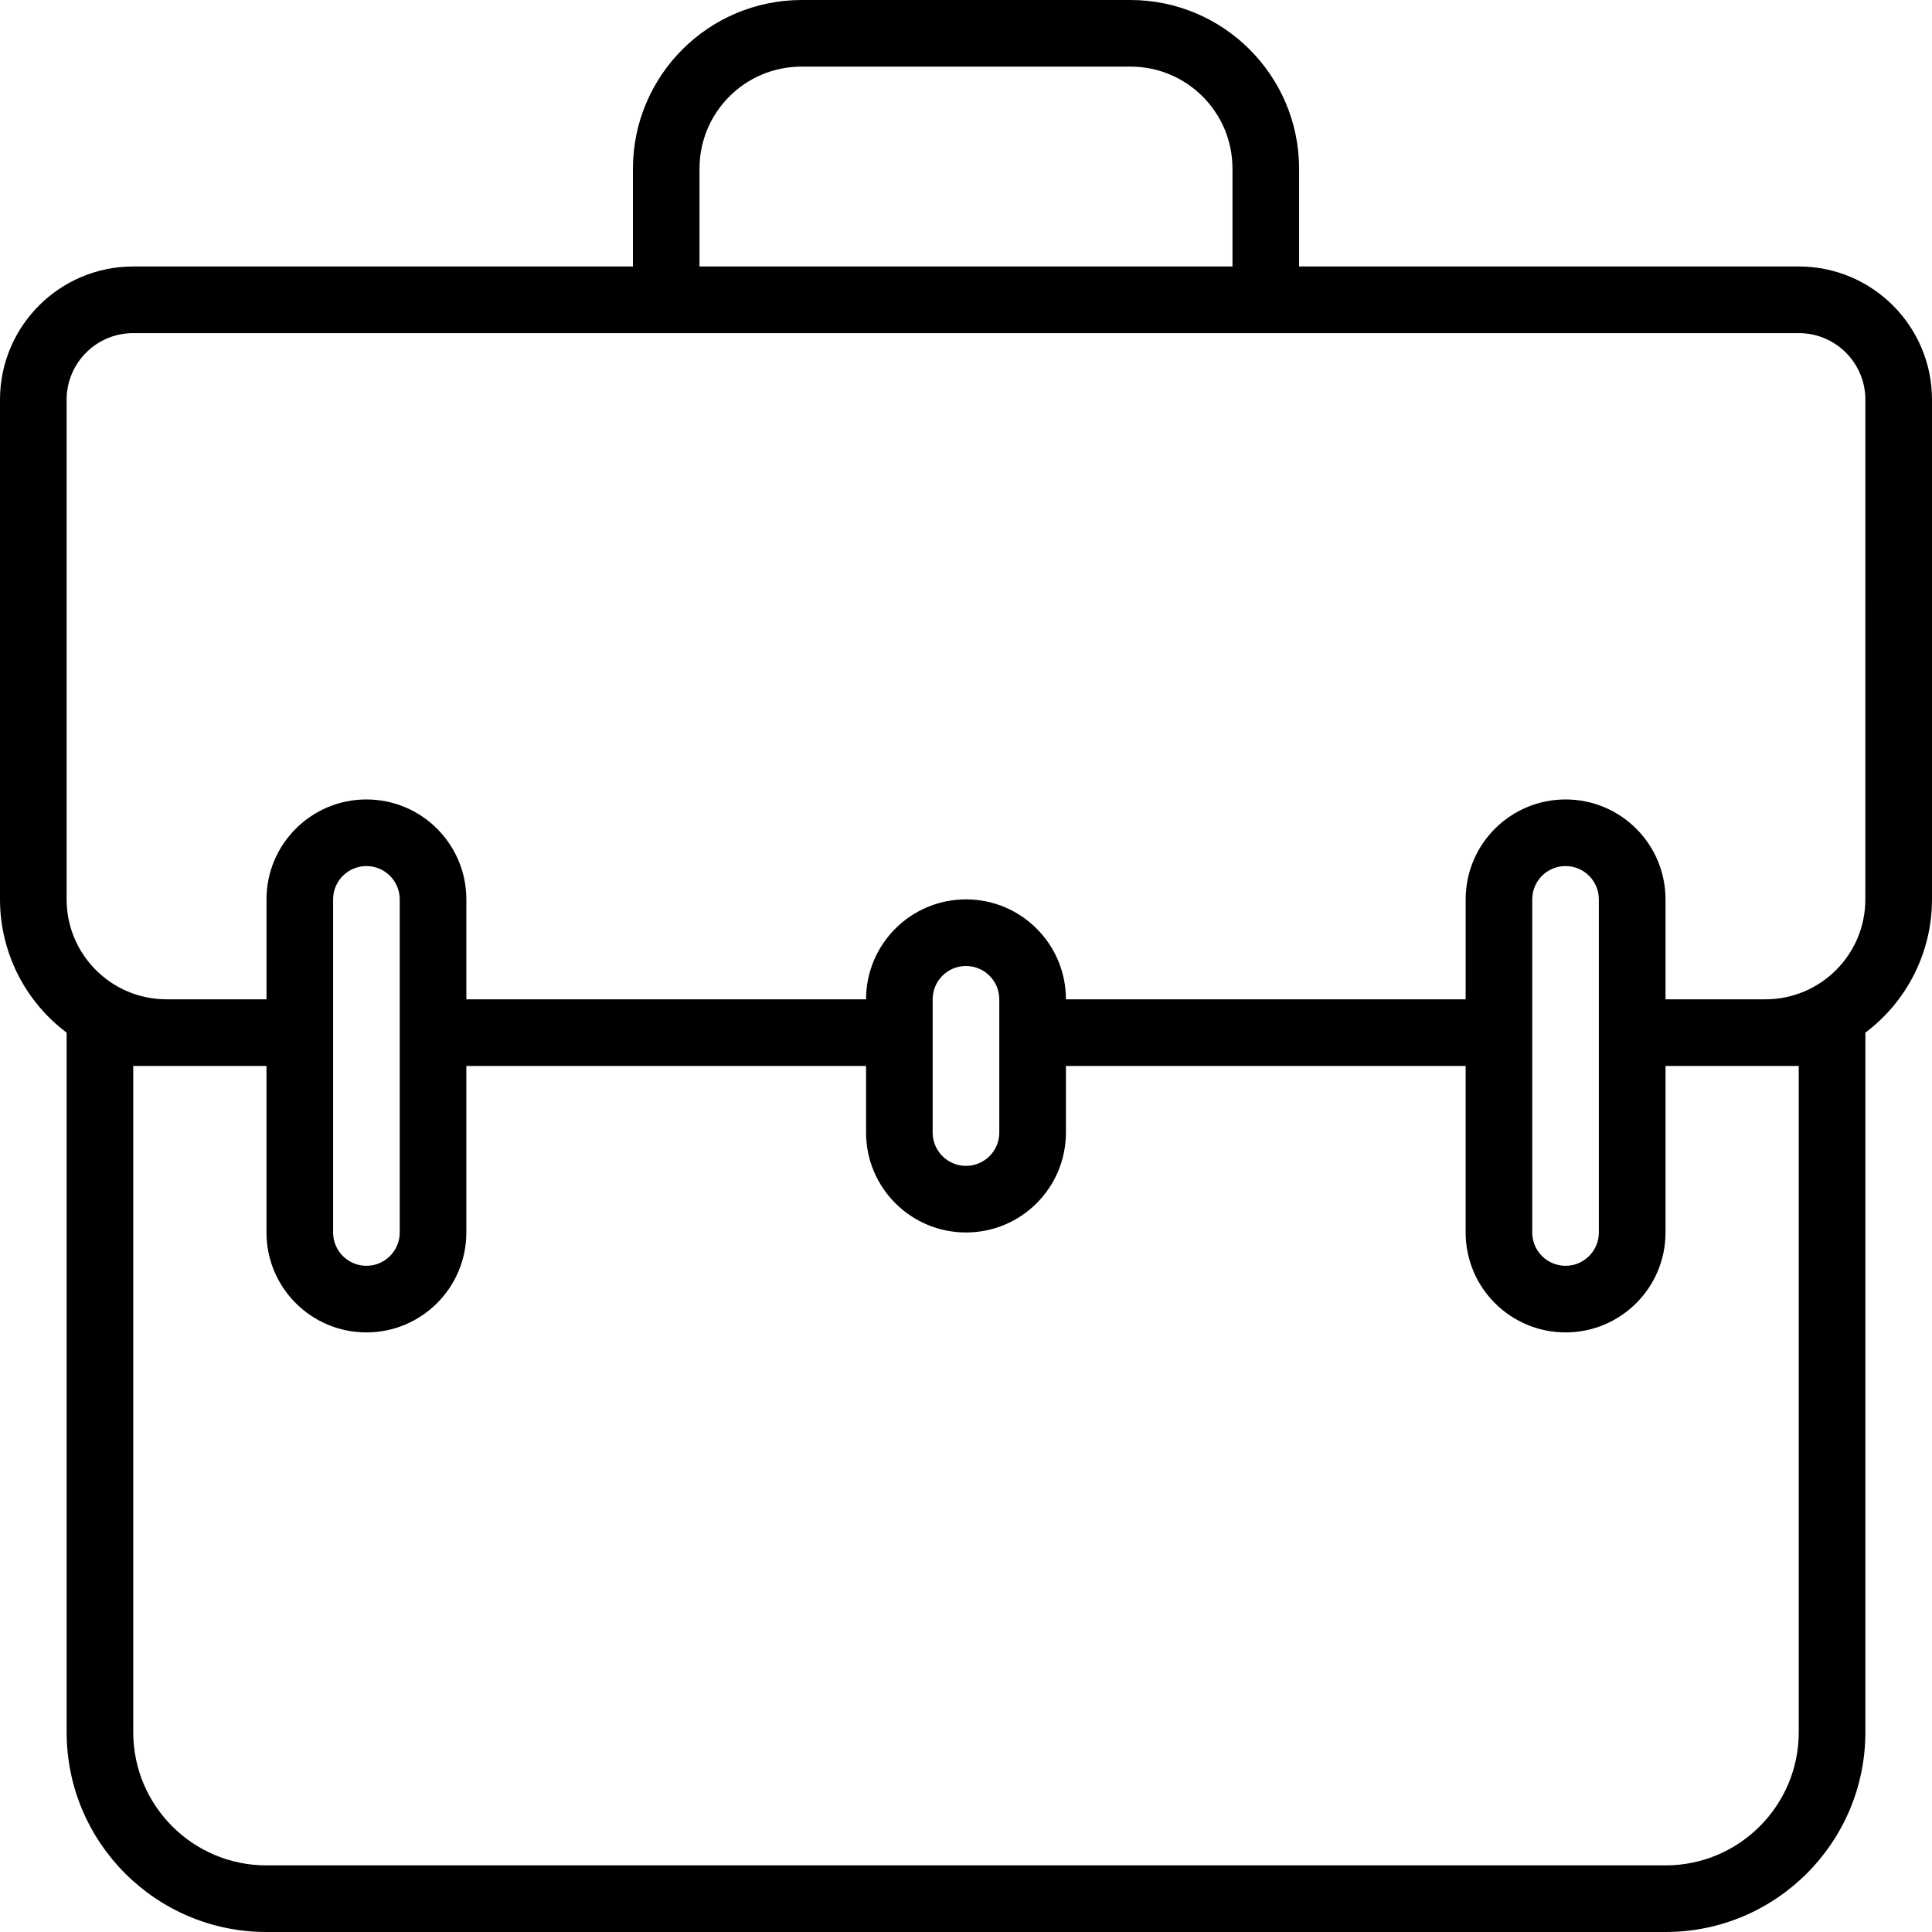
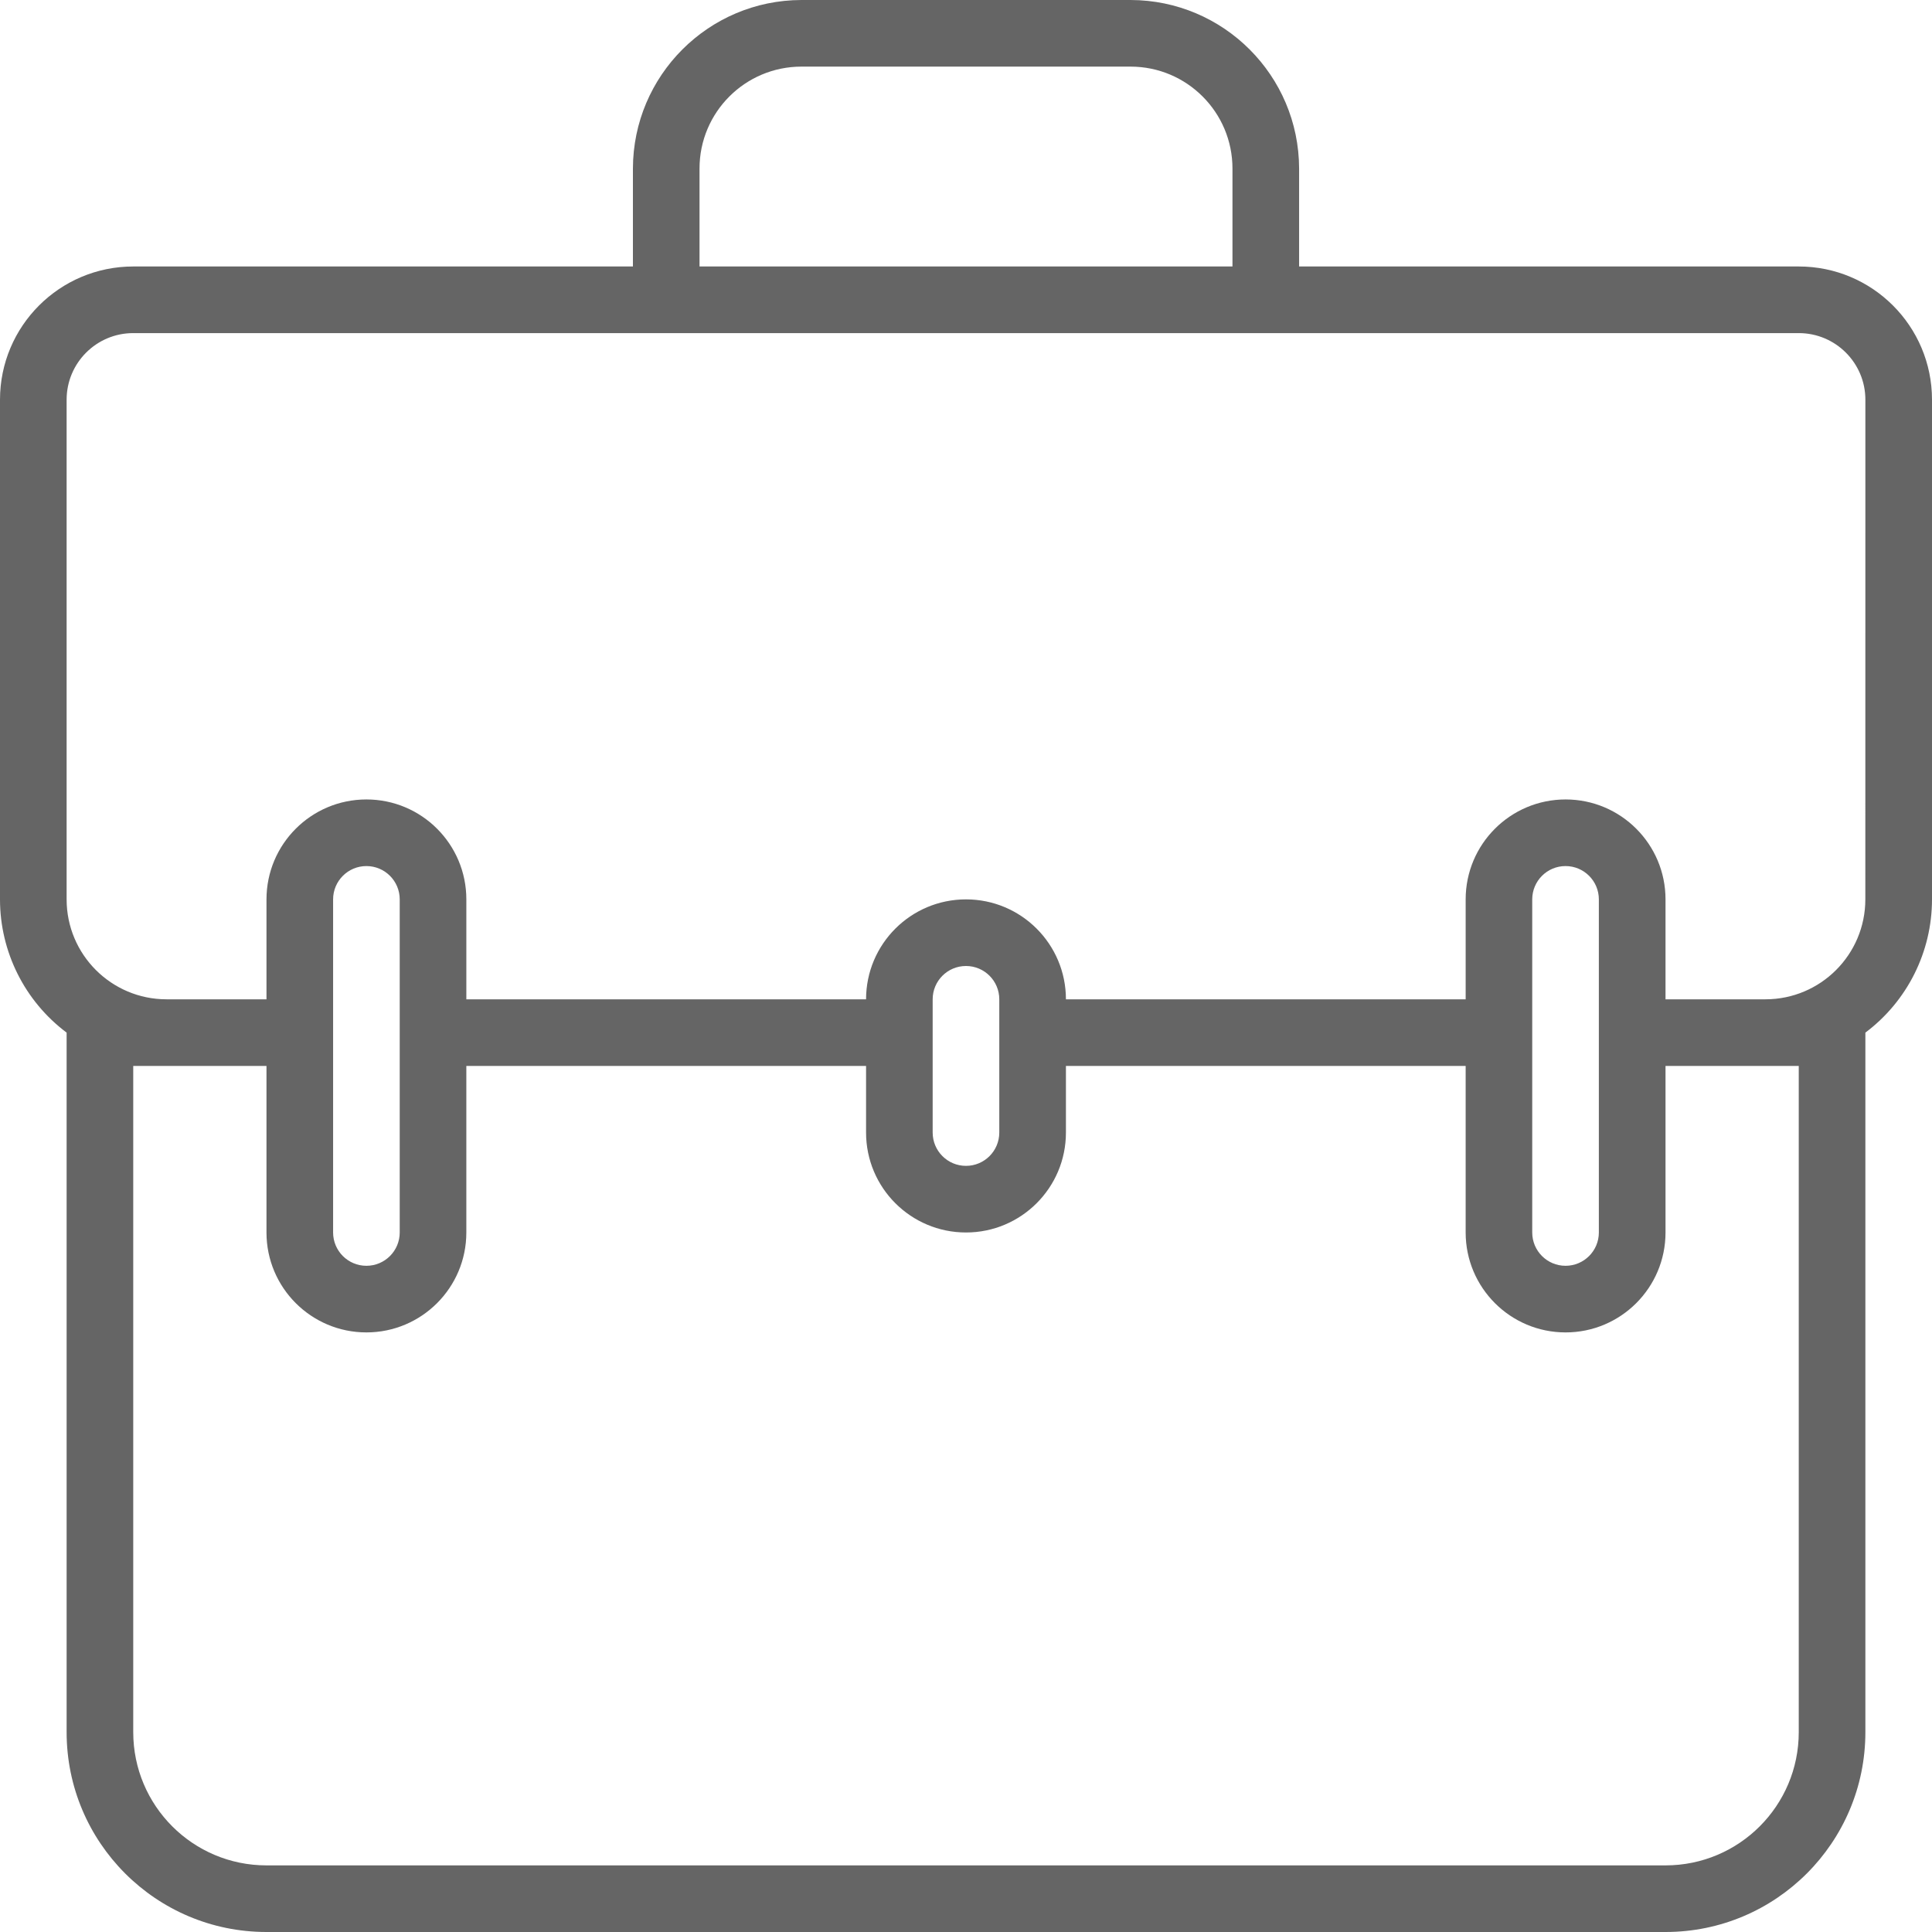
- <svg xmlns="http://www.w3.org/2000/svg" id="portfolio" width="300" height="300" viewBox="0 0 300 300">
-   <path id="Path_30" data-name="Path 30" d="M282.31,44.379H204.724V29.172A26.224,26.224,0,0,0,178.552,3h-51.1a26.224,26.224,0,0,0-26.172,26.172V44.379H23.69A20.69,20.69,0,0,0,3,65.069v77.586a25.862,25.862,0,0,0,10.345,20.69V271.966A31.034,31.034,0,0,0,44.379,303H261.621a31.034,31.034,0,0,0,31.034-31.034V163.345A25.862,25.862,0,0,0,303,142.655V65.069A20.69,20.69,0,0,0,282.31,44.379ZM111.621,29.172a15.828,15.828,0,0,1,15.828-15.828h51.1a15.828,15.828,0,0,1,15.828,15.828V44.379H111.621ZM282.31,168.517V271.966a20.69,20.69,0,0,1-20.69,20.69H44.379a20.69,20.69,0,0,1-20.69-20.69V168.517h20.69v25.862a15.517,15.517,0,0,0,31.034,0V168.517h62.069v10.345a15.517,15.517,0,0,0,31.035,0V168.517h62.069v25.862a15.517,15.517,0,0,0,31.035,0V168.517ZM54.724,194.379V142.655a5.172,5.172,0,1,1,10.345,0v51.724a5.172,5.172,0,1,1-10.345,0Zm93.1-15.517v-20.69a5.172,5.172,0,0,1,10.345,0v20.69a5.172,5.172,0,0,1-10.345,0Zm93.1,15.517V142.655a5.172,5.172,0,1,1,10.345,0v51.724a5.172,5.172,0,1,1-10.345,0Zm51.724-51.724a15.517,15.517,0,0,1-15.517,15.517H261.621V142.655a15.517,15.517,0,0,0-31.034,0v15.517H168.517a15.517,15.517,0,0,0-31.035,0H75.414V142.655a15.517,15.517,0,0,0-31.034,0v15.517H28.862a15.517,15.517,0,0,1-15.517-15.517V65.069A10.345,10.345,0,0,1,23.69,54.724H282.31a10.345,10.345,0,0,1,10.345,10.345Z" transform="translate(-3 -3)" />
+ <svg xmlns="http://www.w3.org/2000/svg" width="300" height="300" viewBox="0 0 300 300">
+   <g id="portfolio" opacity="0.603">
+     <path id="Path_30" data-name="Path 30" d="M282.31,44.379H204.724V29.172A26.224,26.224,0,0,0,178.552,3h-51.1a26.224,26.224,0,0,0-26.172,26.172V44.379H23.69A20.69,20.69,0,0,0,3,65.069v77.586a25.862,25.862,0,0,0,10.345,20.69V271.966A31.034,31.034,0,0,0,44.379,303H261.621a31.034,31.034,0,0,0,31.034-31.034V163.345A25.862,25.862,0,0,0,303,142.655V65.069A20.69,20.69,0,0,0,282.31,44.379ZM111.621,29.172a15.828,15.828,0,0,1,15.828-15.828h51.1a15.828,15.828,0,0,1,15.828,15.828V44.379H111.621ZM282.31,168.517V271.966a20.69,20.69,0,0,1-20.69,20.69H44.379a20.69,20.69,0,0,1-20.69-20.69V168.517h20.69v25.862a15.517,15.517,0,0,0,31.034,0V168.517h62.069v10.345a15.517,15.517,0,0,0,31.035,0V168.517h62.069v25.862a15.517,15.517,0,0,0,31.035,0V168.517ZM54.724,194.379V142.655a5.172,5.172,0,1,1,10.345,0v51.724a5.172,5.172,0,1,1-10.345,0Zm93.1-15.517v-20.69a5.172,5.172,0,0,1,10.345,0v20.69a5.172,5.172,0,0,1-10.345,0Zm93.1,15.517V142.655a5.172,5.172,0,1,1,10.345,0v51.724a5.172,5.172,0,1,1-10.345,0Zm51.724-51.724a15.517,15.517,0,0,1-15.517,15.517H261.621V142.655a15.517,15.517,0,0,0-31.034,0v15.517H168.517a15.517,15.517,0,0,0-31.035,0H75.414V142.655a15.517,15.517,0,0,0-31.034,0v15.517H28.862a15.517,15.517,0,0,1-15.517-15.517V65.069A10.345,10.345,0,0,1,23.69,54.724H282.31a10.345,10.345,0,0,1,10.345,10.345Z" transform="translate(-3 -3)" />
+   </g>
</svg>
